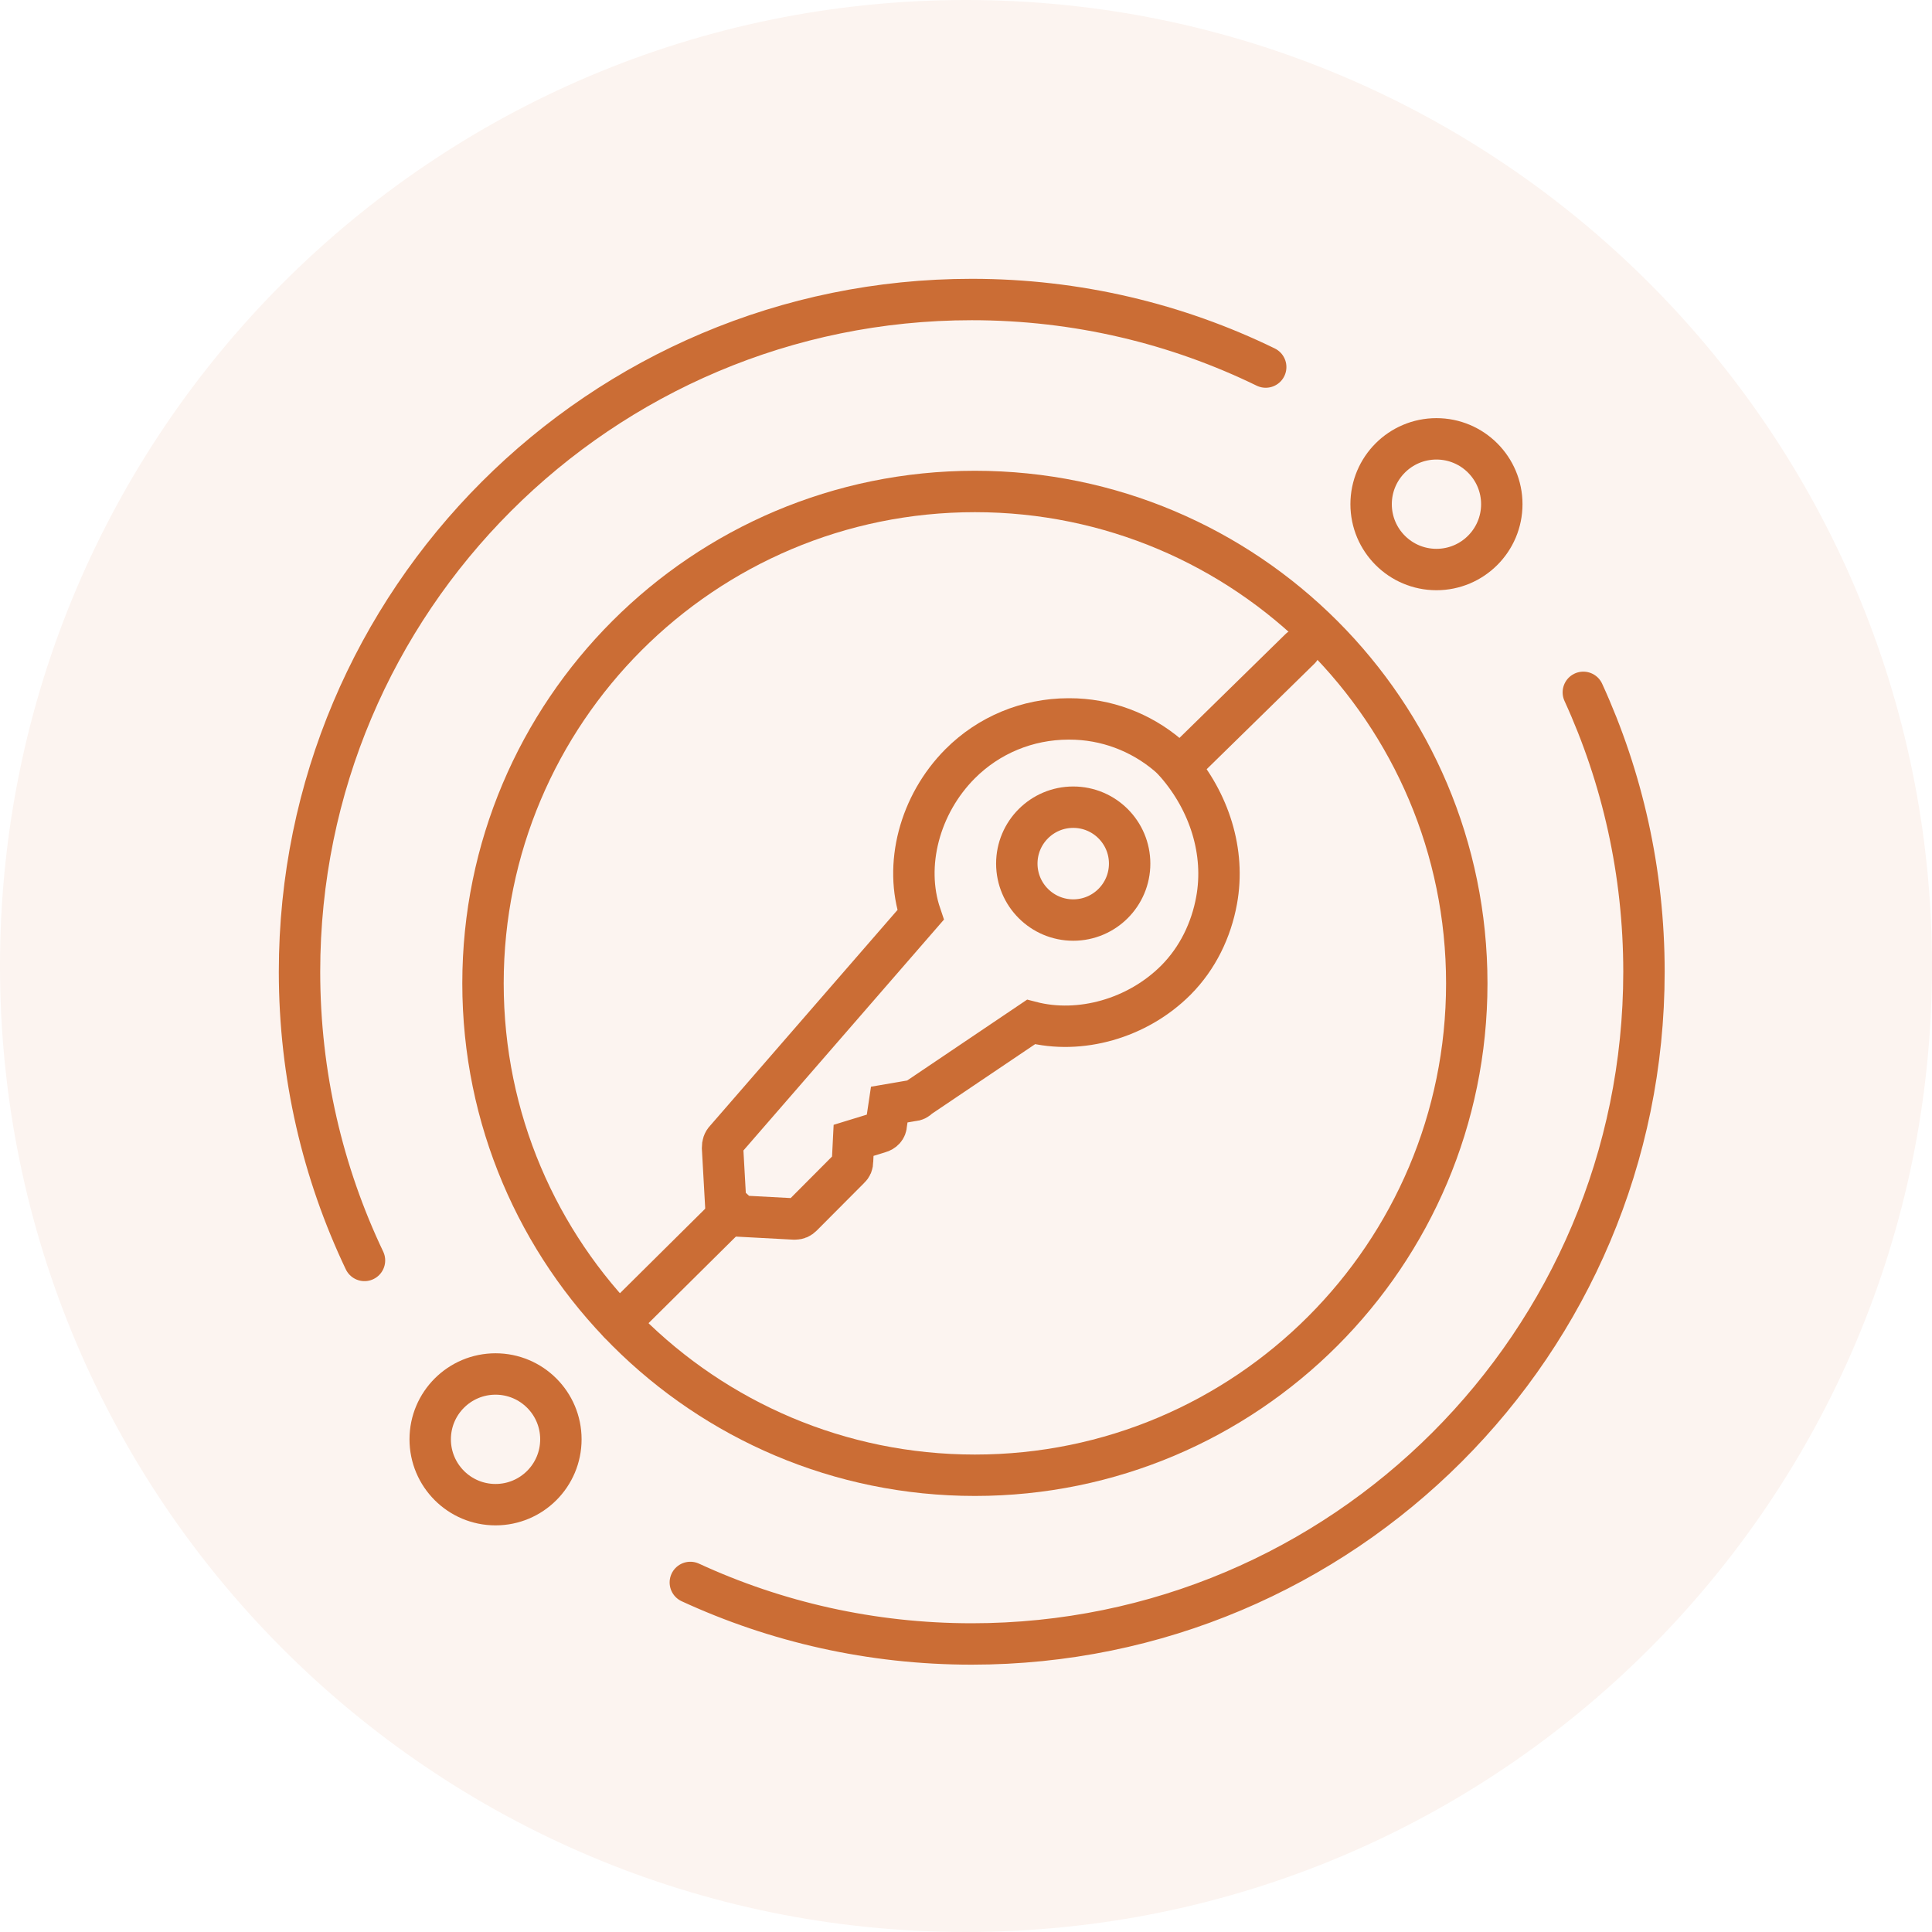
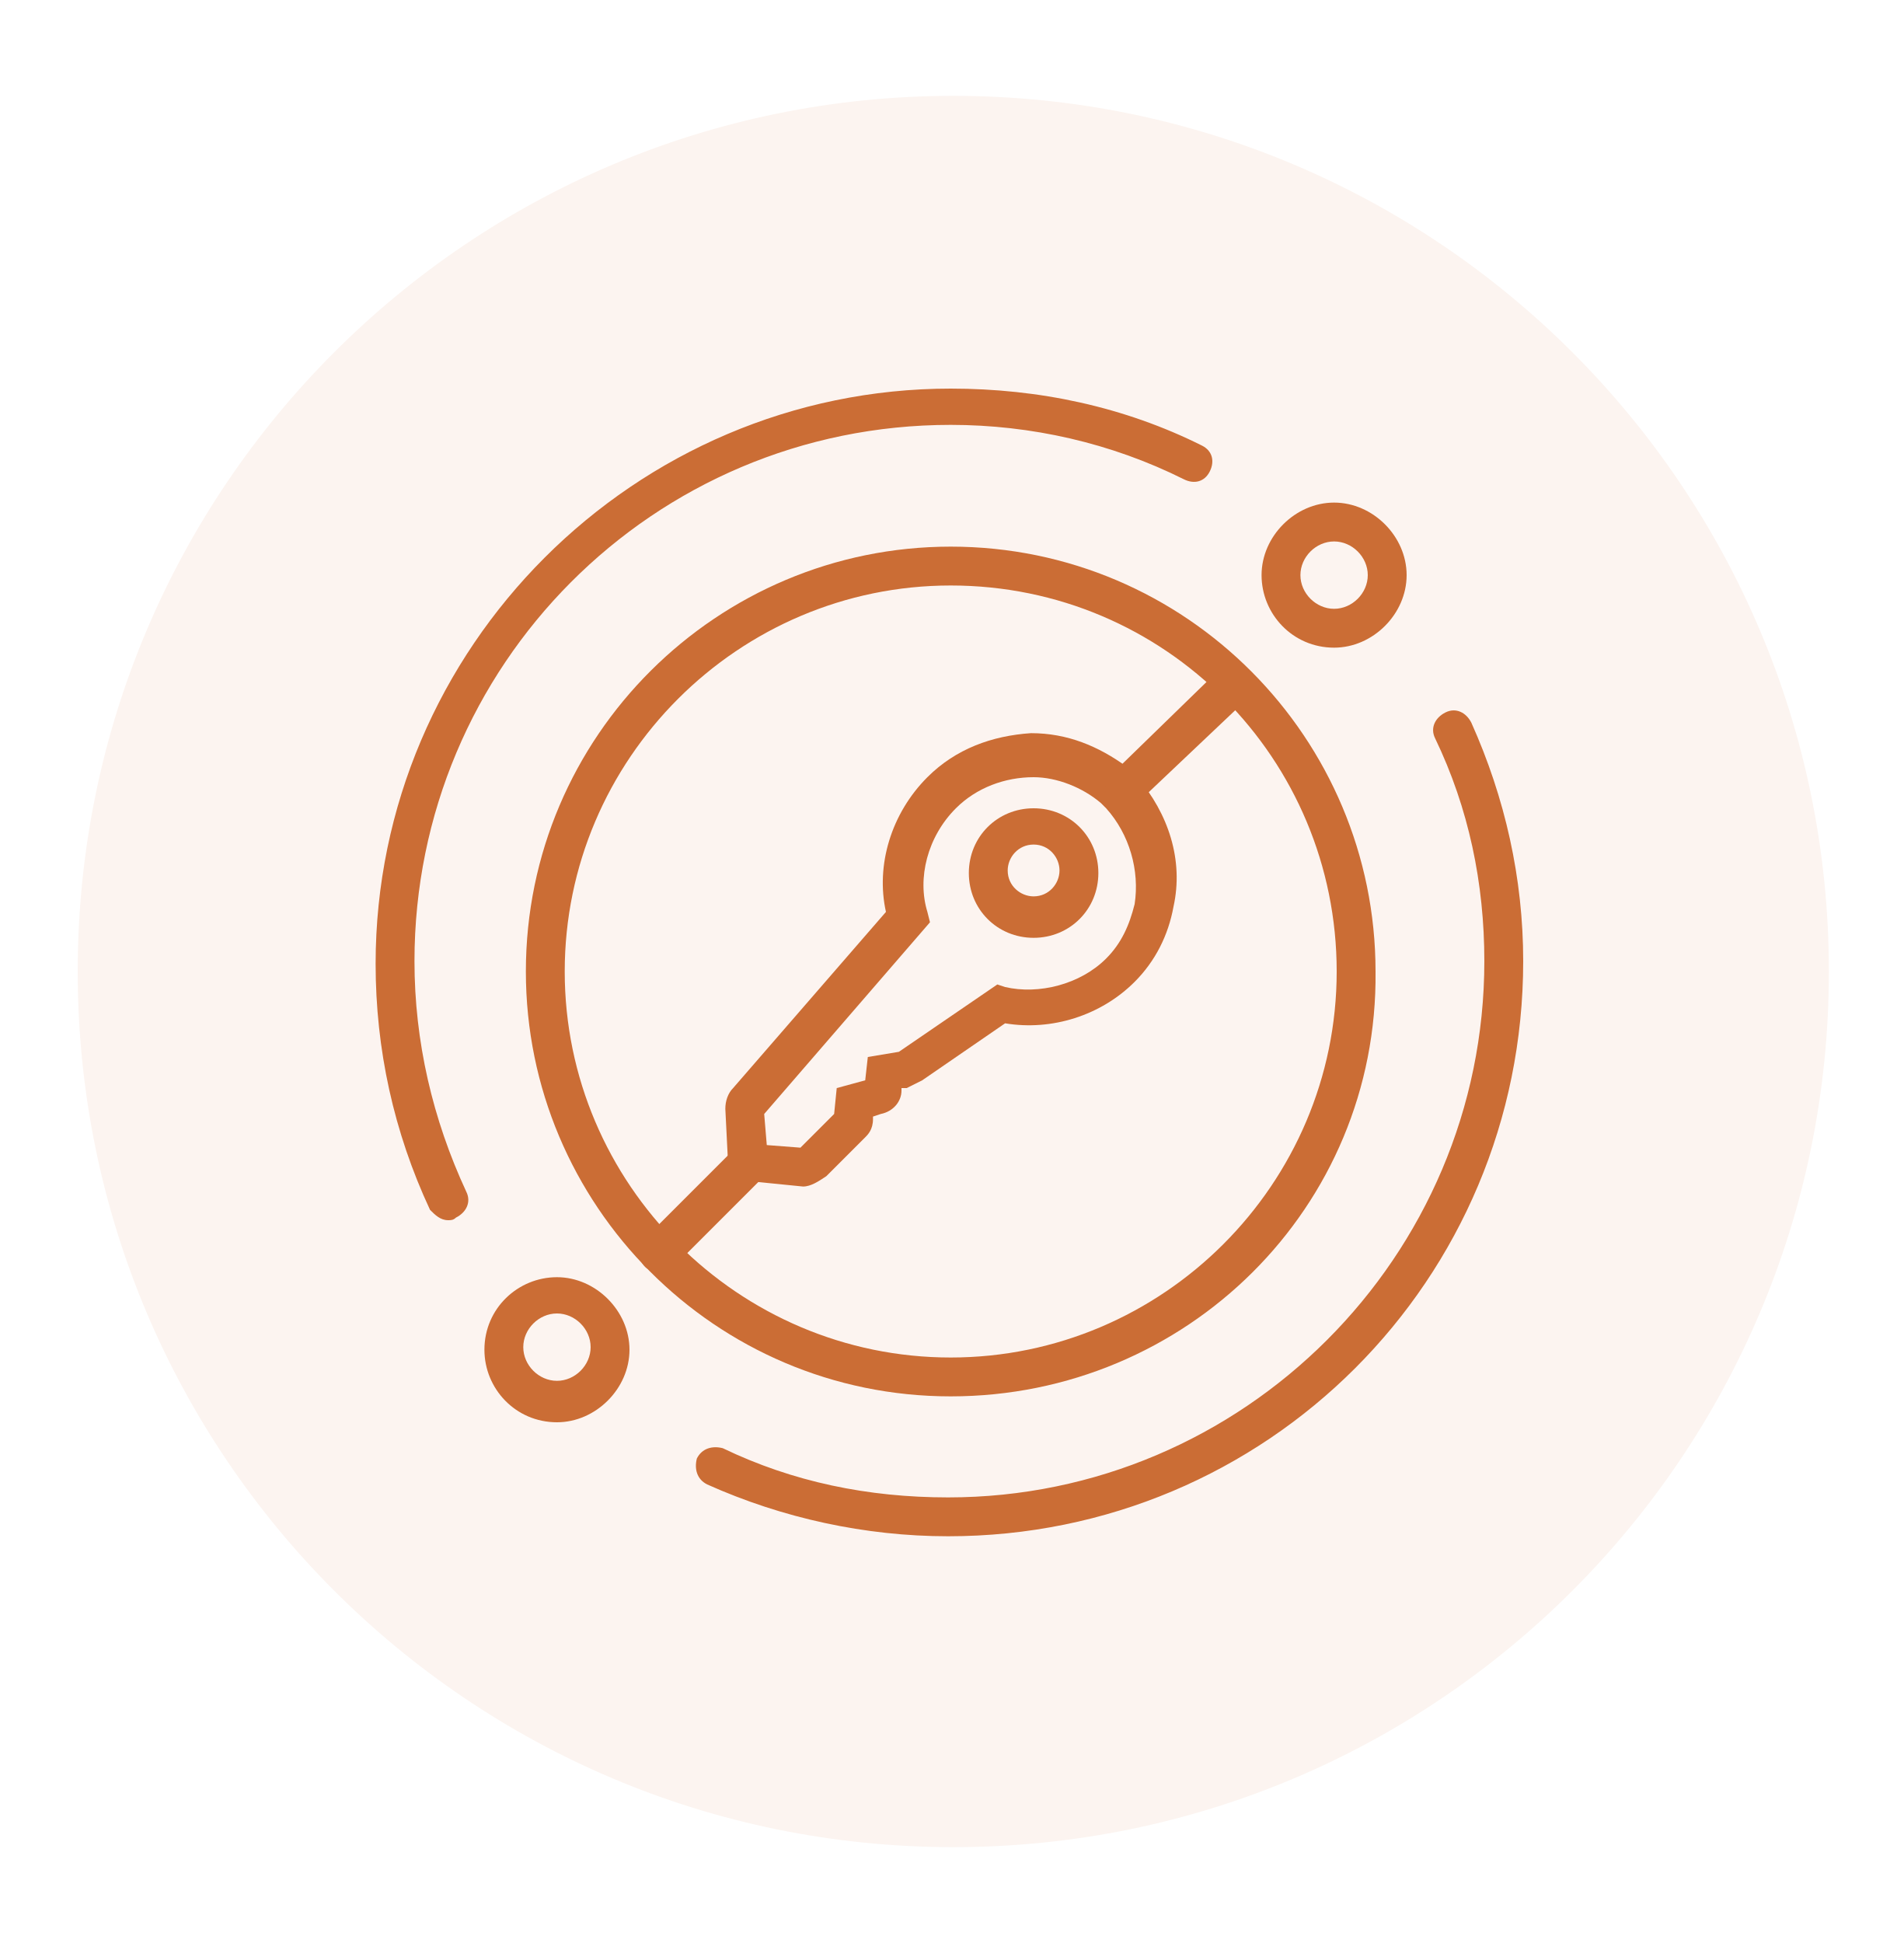
- <svg xmlns="http://www.w3.org/2000/svg" width="70px" height="70px" viewBox="0 0 70 70" version="1.1">
-   <defs />
-   <g id="Welcome" stroke="none" stroke-width="1" fill="none" fill-rule="evenodd">
-     <g id="Factoring-Page" transform="translate(-98, -898)">
-       <g id="CC-core-benefits" transform="translate(0, 664)">
-         <g id="Icons" transform="translate(98, 81)">
-           <g id="Group-4" transform="translate(0, 153)">
-             <circle id="Oval-2" fill="#FCF4F0" cx="35" cy="35" r="35" />
-             <g id="Group" transform="translate(10, 10)" stroke="#CB6D35" stroke-linecap="round" stroke-width="1.5">
-               <path d="M32.61,25.507 C31.21,26.912 29.121,27.487 27.355,27.028 L23.297,29.764 C23.229,29.841 23.152,29.873 23.082,29.873 L22.219,30.021 L22.112,30.738 C22.113,30.883 22.005,30.992 21.859,31.031 L20.927,31.317 L20.889,32.073 C20.889,32.182 20.859,32.258 20.781,32.329 L19.059,34.058 C18.989,34.128 18.912,34.166 18.804,34.166 L18.773,34.166 L16.83,34.062 L16.29,33.563 L16.179,31.582 C16.178,31.474 16.209,31.365 16.286,31.289 L23.354,23.15 C22.742,21.348 23.317,19.149 24.786,17.674 C25.825,16.631 27.227,16.051 28.706,16.048 L28.745,16.048 C30.07,16.046 31.328,16.525 32.315,17.362 C32.431,17.461 32.536,17.571 32.635,17.686 C33.807,19.047 34.403,20.859 34.079,22.626 C33.884,23.696 33.396,24.714 32.61,25.507 Z" id="Stroke-1" />
-               <path d="M16.194,34.212 L12.437,37.936" id="Stroke-3" />
-               <path d="M37.1,13.51 L32.887,17.636" id="Stroke-5" />
-               <path d="M26.841,21.29 C26.841,20.161 27.757,19.246 28.885,19.246 C30.014,19.246 30.929,20.161 30.929,21.29 C30.929,22.419 30.014,23.335 28.885,23.335 C27.757,23.335 26.841,22.419 26.841,21.29 Z" id="Stroke-7" />
-               <path d="M47.367,15.085 C48.778,18.168 49.564,21.596 49.564,25.209 C49.564,38.66 38.66,49.564 25.208,49.564 C21.567,49.564 18.114,48.766 15.012,47.335" id="Stroke-9" />
-               <path d="M3.206,35.668 C1.697,32.499 0.852,28.952 0.852,25.209 C0.852,11.756 11.756,0.852 25.209,0.852 C29.028,0.852 32.642,1.731 35.859,3.299" id="Stroke-11" />
-               <path d="M5.587,42.149 C5.587,40.842 6.647,39.782 7.954,39.782 C9.262,39.782 10.322,40.842 10.322,42.149 C10.322,43.457 9.262,44.517 7.954,44.517 C6.647,44.517 5.587,43.457 5.587,42.149 Z" id="Stroke-13" />
-               <path d="M39.678,8.268 C39.678,6.961 40.738,5.9 42.045,5.9 C43.353,5.9 44.413,6.961 44.413,8.268 C44.413,9.574 43.353,10.635 42.045,10.635 C40.738,10.635 39.678,9.574 39.678,8.268 Z" id="Stroke-15" />
-               <path d="M7.5,25.629 C7.5,15.786 15.479,7.807 25.323,7.807 C35.165,7.807 43.144,15.786 43.144,25.629 C43.144,35.471 35.165,43.451 25.323,43.451 C15.479,43.451 7.5,35.471 7.5,25.629 Z" id="Stroke-17" />
-             </g>
-           </g>
+ <svg xmlns="http://www.w3.org/2000/svg" version="1.1" x="0px" y="0px" viewBox="0 0 73.5 75" style="enable-background:new 0 0 73.5 75;" xml:space="preserve">
+   <style type="text/css">
+ 	.st0{fill:#FCF4F0;}
+ 	.st1{fill:#CB6D35;}
+ 	.st2{fill:none;stroke:#CB6D35;stroke-width:1.5;stroke-linecap:round;stroke-miterlimit:10;}
+ 	.st3{fill:none;stroke:#CB6D35;stroke-linecap:round;stroke-miterlimit:10;}
+ </style>
+   <g id="Homepage">
+ </g>
+   <g id="Factoring">
+     <g>
+       <circle class="st0" cx="36.8" cy="37.5" r="33.8" />
+       <g>
+         <g>
+           <path class="st1" d="M31,45.8L29,45.6l-0.9-0.8l-0.1-2c0-0.3,0.1-0.6,0.3-0.8l5.9-6.8c-0.4-1.8,0.2-3.8,1.6-5.2      c1.1-1.1,2.5-1.6,4-1.7c0,0,0,0,0,0c1.4,0,2.6,0.5,3.7,1.3c0.1,0.1,0.3,0.2,0.4,0.4c1.2,1.4,1.8,3.2,1.4,5      c-0.2,1.1-0.7,2.1-1.5,2.9l0,0c-1.3,1.3-3.2,1.9-5,1.6l-3.2,2.2c-0.2,0.1-0.4,0.2-0.6,0.3l-0.2,0l0,0.1c0,0.4-0.3,0.8-0.8,0.9      l-0.3,0.1l0,0.1c0,0.4-0.2,0.6-0.3,0.7l-1.5,1.5C31.6,45.6,31.3,45.8,31,45.8z M30.7,44.4C30.7,44.4,30.7,44.4,30.7,44.4      L30.7,44.4z M29.6,44.2l1.3,0.1l1.3-1.3l0.1-1l1.1-0.3l0.1-0.9l1.2-0.2l3.8-2.6l0.3,0.1c1.3,0.3,2.9-0.1,3.9-1.1l0,0      c0.6-0.6,0.9-1.3,1.1-2.1c0.2-1.3-0.2-2.7-1.1-3.7c-0.1-0.1-0.1-0.1-0.2-0.2c-0.7-0.6-1.7-1-2.6-1c0,0,0,0,0,0      c-1.1,0-2.2,0.4-3,1.2c-1.1,1.1-1.5,2.7-1.1,4l0.1,0.4l-6.4,7.4L29.6,44.2L29.6,44.2z M32.1,43.1C32.1,43.1,32.1,43.2,32.1,43.1      L32.1,43.1z M29.4,42.9L29.4,42.9C29.4,43,29.4,42.9,29.4,42.9z M32.2,42.9C32.2,42.9,32.2,42.9,32.2,42.9L32.2,42.9z       M33.5,41.5C33.5,41.5,33.5,41.5,33.5,41.5L33.5,41.5z M43.2,37.4L43.2,37.4L43.2,37.4z" />
+         </g>
+         <g>
+           <path class="st1" d="M25.4,49.1c-0.2,0-0.4-0.1-0.5-0.2c-0.3-0.3-0.3-0.8,0-1.1l3.3-3.3c0.3-0.3,0.8-0.3,1.1,0      c0.3,0.3,0.3,0.8,0,1.1l-3.3,3.3C25.8,49,25.6,49.1,25.4,49.1z" />
+         </g>
+         <g>
+           <path class="st1" d="M43.4,31.2c-0.2,0-0.4-0.1-0.5-0.2c-0.3-0.3-0.3-0.8,0-1.1l3.7-3.6c0.3-0.3,0.8-0.3,1.1,0      c0.3,0.3,0.3,0.8,0,1.1L43.9,31C43.8,31.1,43.6,31.2,43.4,31.2z" />
+         </g>
+         <g>
+           <path class="st1" d="M39.9,36.2c-1.4,0-2.5-1.1-2.5-2.5c0-1.4,1.1-2.5,2.5-2.5c1.4,0,2.5,1.1,2.5,2.5      C42.4,35.1,41.3,36.2,39.9,36.2z M39.9,32.6c-0.6,0-1,0.5-1,1c0,0.6,0.5,1,1,1c0.6,0,1-0.5,1-1C40.9,33.1,40.5,32.6,39.9,32.6z" />
+         </g>
+         <g>
+           <path class="st2" d="M44.3,28.1" />
+         </g>
+         <g>
+           <path class="st2" d="M29.1,43.3" />
+         </g>
+         <g>
+           <path class="st3" d="M21.7,27.4" />
+         </g>
+         <g>
+           <path class="st1" d="M36.6,59.3c-3.2,0-6.4-0.7-9.3-2c-0.4-0.2-0.5-0.6-0.4-1c0.2-0.4,0.6-0.5,1-0.4c2.7,1.3,5.6,1.9,8.7,1.9      c11.4,0,20.7-9.3,20.7-20.7c0-3-0.6-5.9-1.9-8.6c-0.2-0.4,0-0.8,0.4-1c0.4-0.2,0.8,0,1,0.4c1.3,2.9,2,6,2,9.2      C58.8,49.4,48.9,59.3,36.6,59.3z" />
+         </g>
+         <g>
+           <path class="st1" d="M17.3,47.1c-0.3,0-0.5-0.2-0.7-0.4c-1.4-3-2.1-6.2-2.1-9.5c0-12.2,10-22.2,22.2-22.2c3.4,0,6.7,0.7,9.7,2.2      c0.4,0.2,0.5,0.6,0.3,1s-0.6,0.5-1,0.3c-2.8-1.4-5.9-2.1-9-2.1C25.2,16.4,16,25.7,16,37.1c0,3.1,0.7,6.1,2,8.9      c0.2,0.4,0,0.8-0.4,1C17.5,47.1,17.4,47.1,17.3,47.1z" />
+         </g>
+         <g>
+           <path class="st1" d="M21.5,54.9c-1.6,0-2.8-1.3-2.8-2.8c0-1.6,1.3-2.8,2.8-2.8s2.8,1.3,2.8,2.8C24.3,53.6,23,54.9,21.5,54.9z       M21.5,50.7c-0.7,0-1.3,0.6-1.3,1.3c0,0.7,0.6,1.3,1.3,1.3s1.3-0.6,1.3-1.3C22.8,51.3,22.2,50.7,21.5,50.7z" />
+         </g>
+         <g>
+           <path class="st1" d="M51.5,25c-1.6,0-2.8-1.3-2.8-2.8s1.3-2.8,2.8-2.8s2.8,1.3,2.8,2.8S53,25,51.5,25z M51.5,20.9      c-0.7,0-1.3,0.6-1.3,1.3s0.6,1.3,1.3,1.3s1.3-0.6,1.3-1.3S52.2,20.9,51.5,20.9z" />
+         </g>
+         <g>
+           <path class="st1" d="M36.7,53.9c-9.1,0-16.4-7.4-16.4-16.4c0-9.1,7.4-16.4,16.4-16.4c9.1,0,16.4,7.4,16.4,16.4      C53.2,46.6,45.8,53.9,36.7,53.9z M36.7,22.6c-8.2,0-14.9,6.7-14.9,14.9s6.7,14.9,14.9,14.9c8.2,0,14.9-6.7,14.9-14.9      S45,22.6,36.7,22.6z" />
        </g>
      </g>
    </g>
  </g>
</svg>
